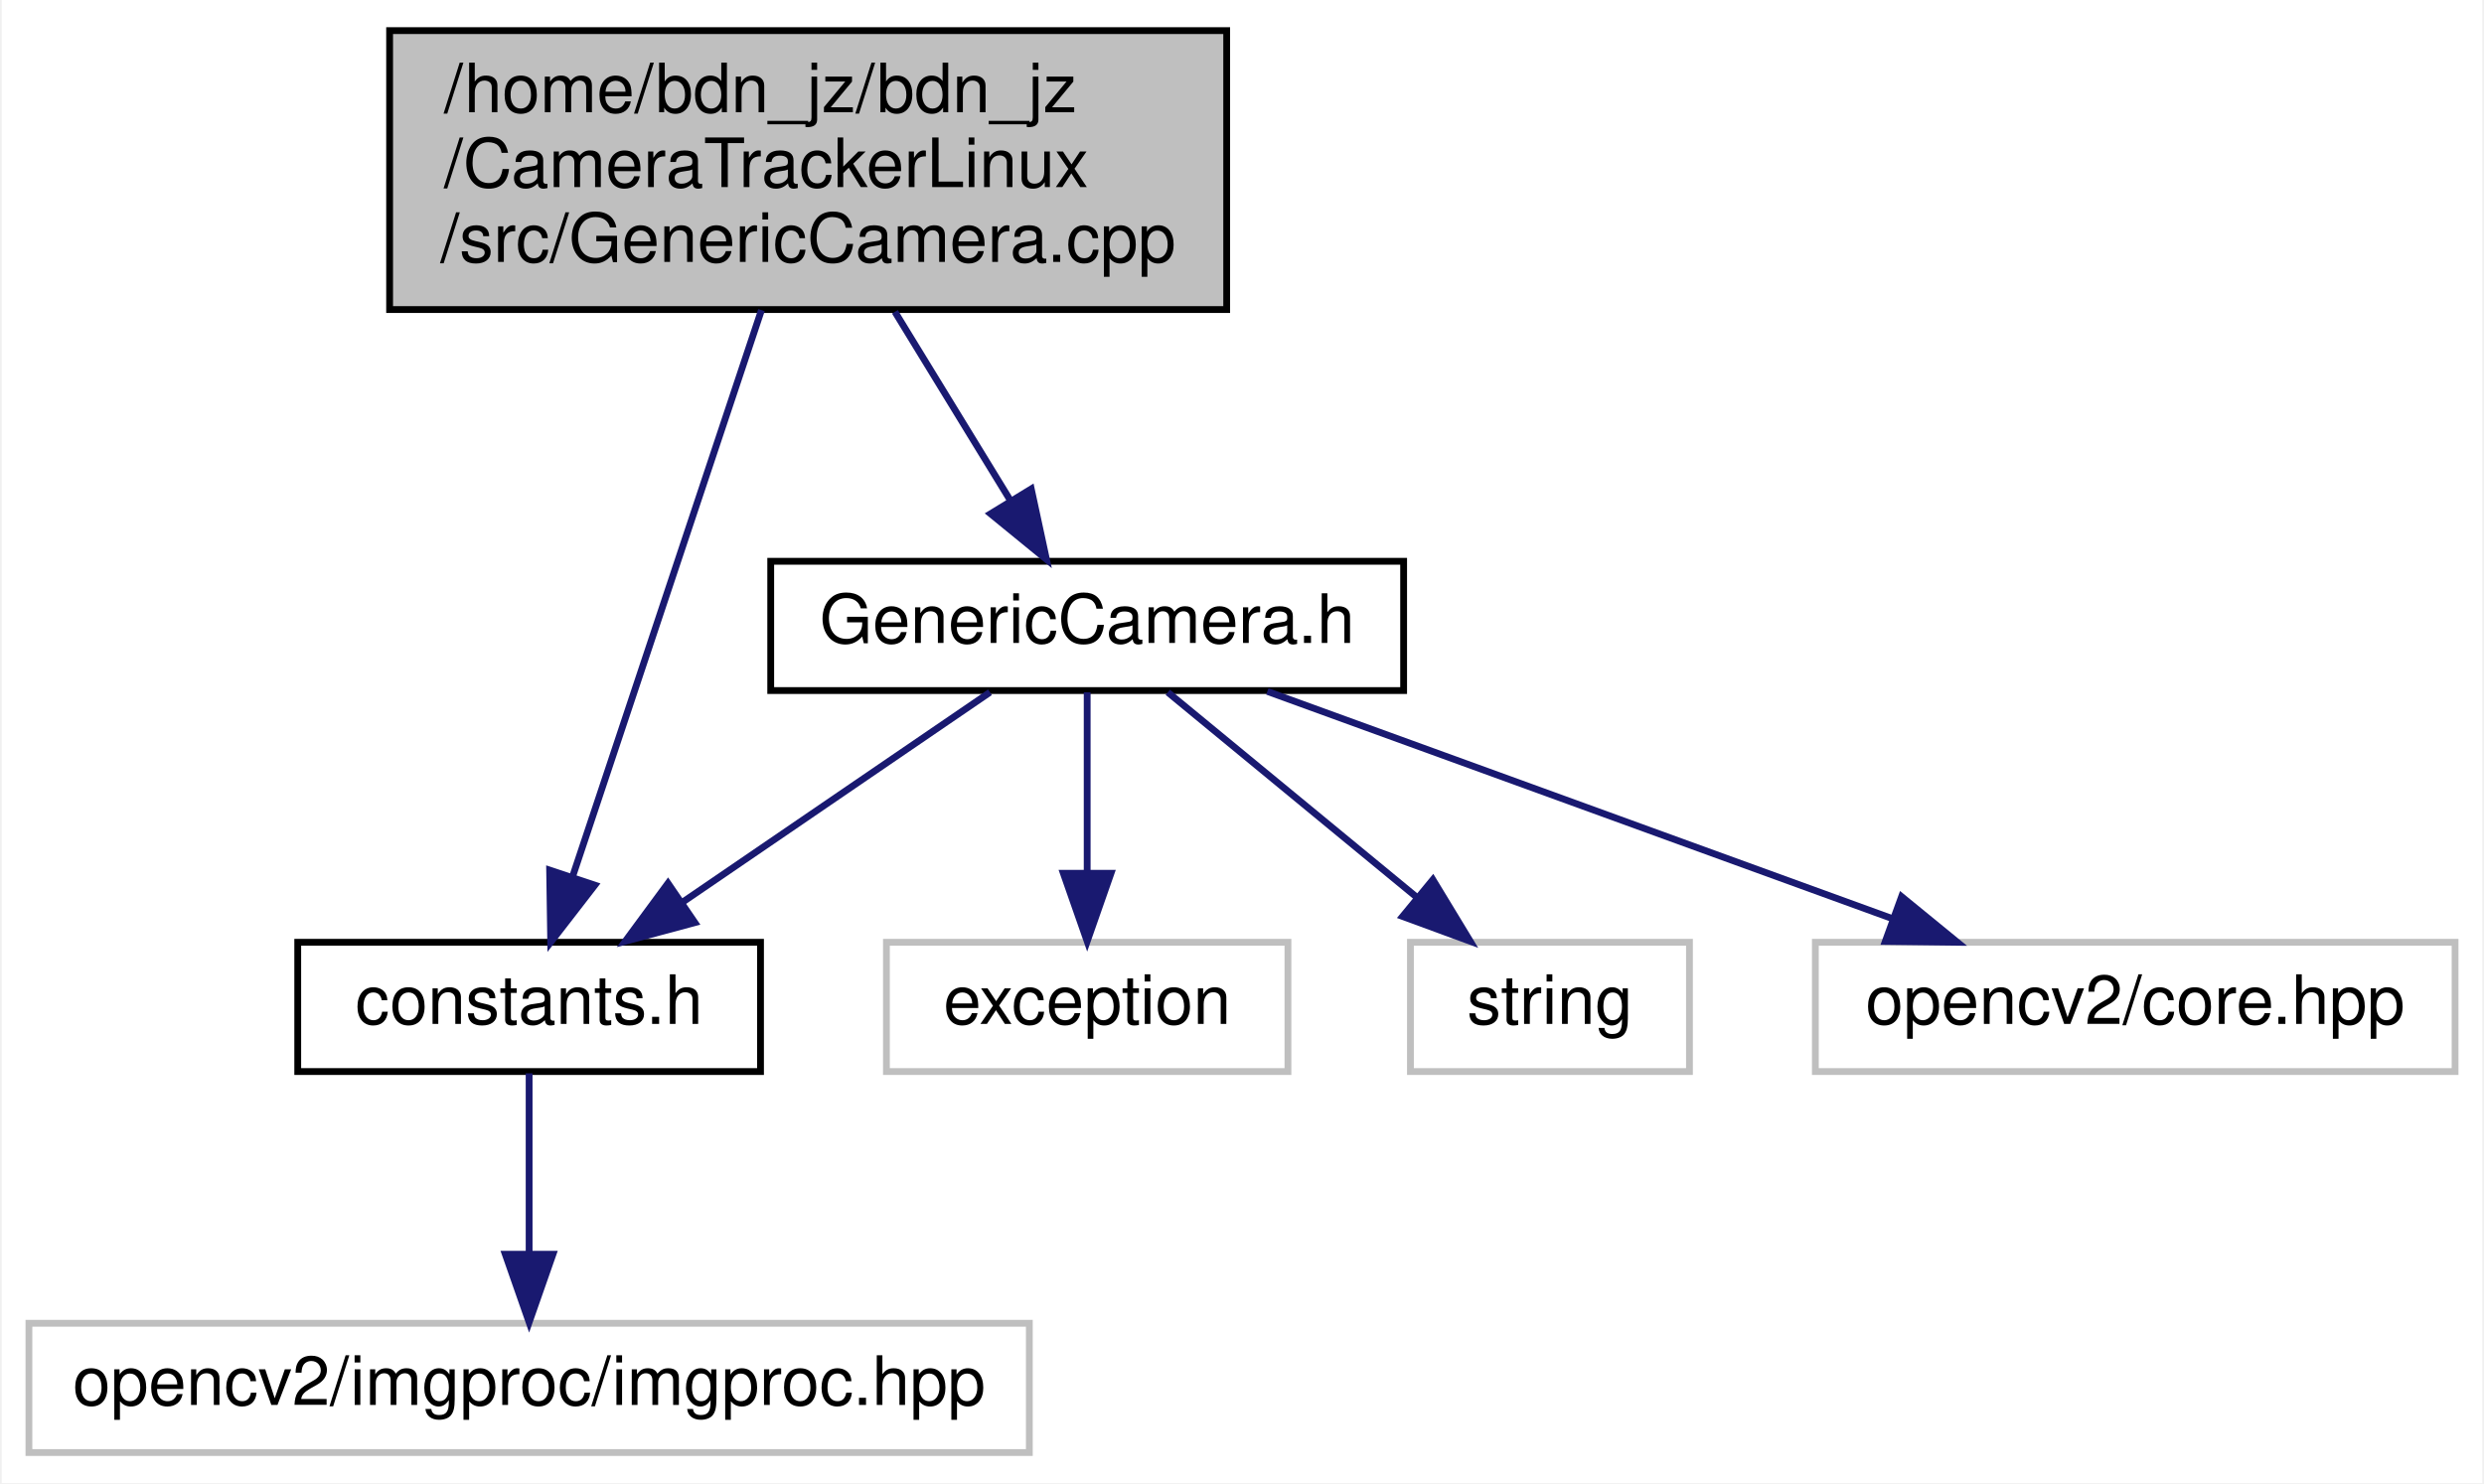
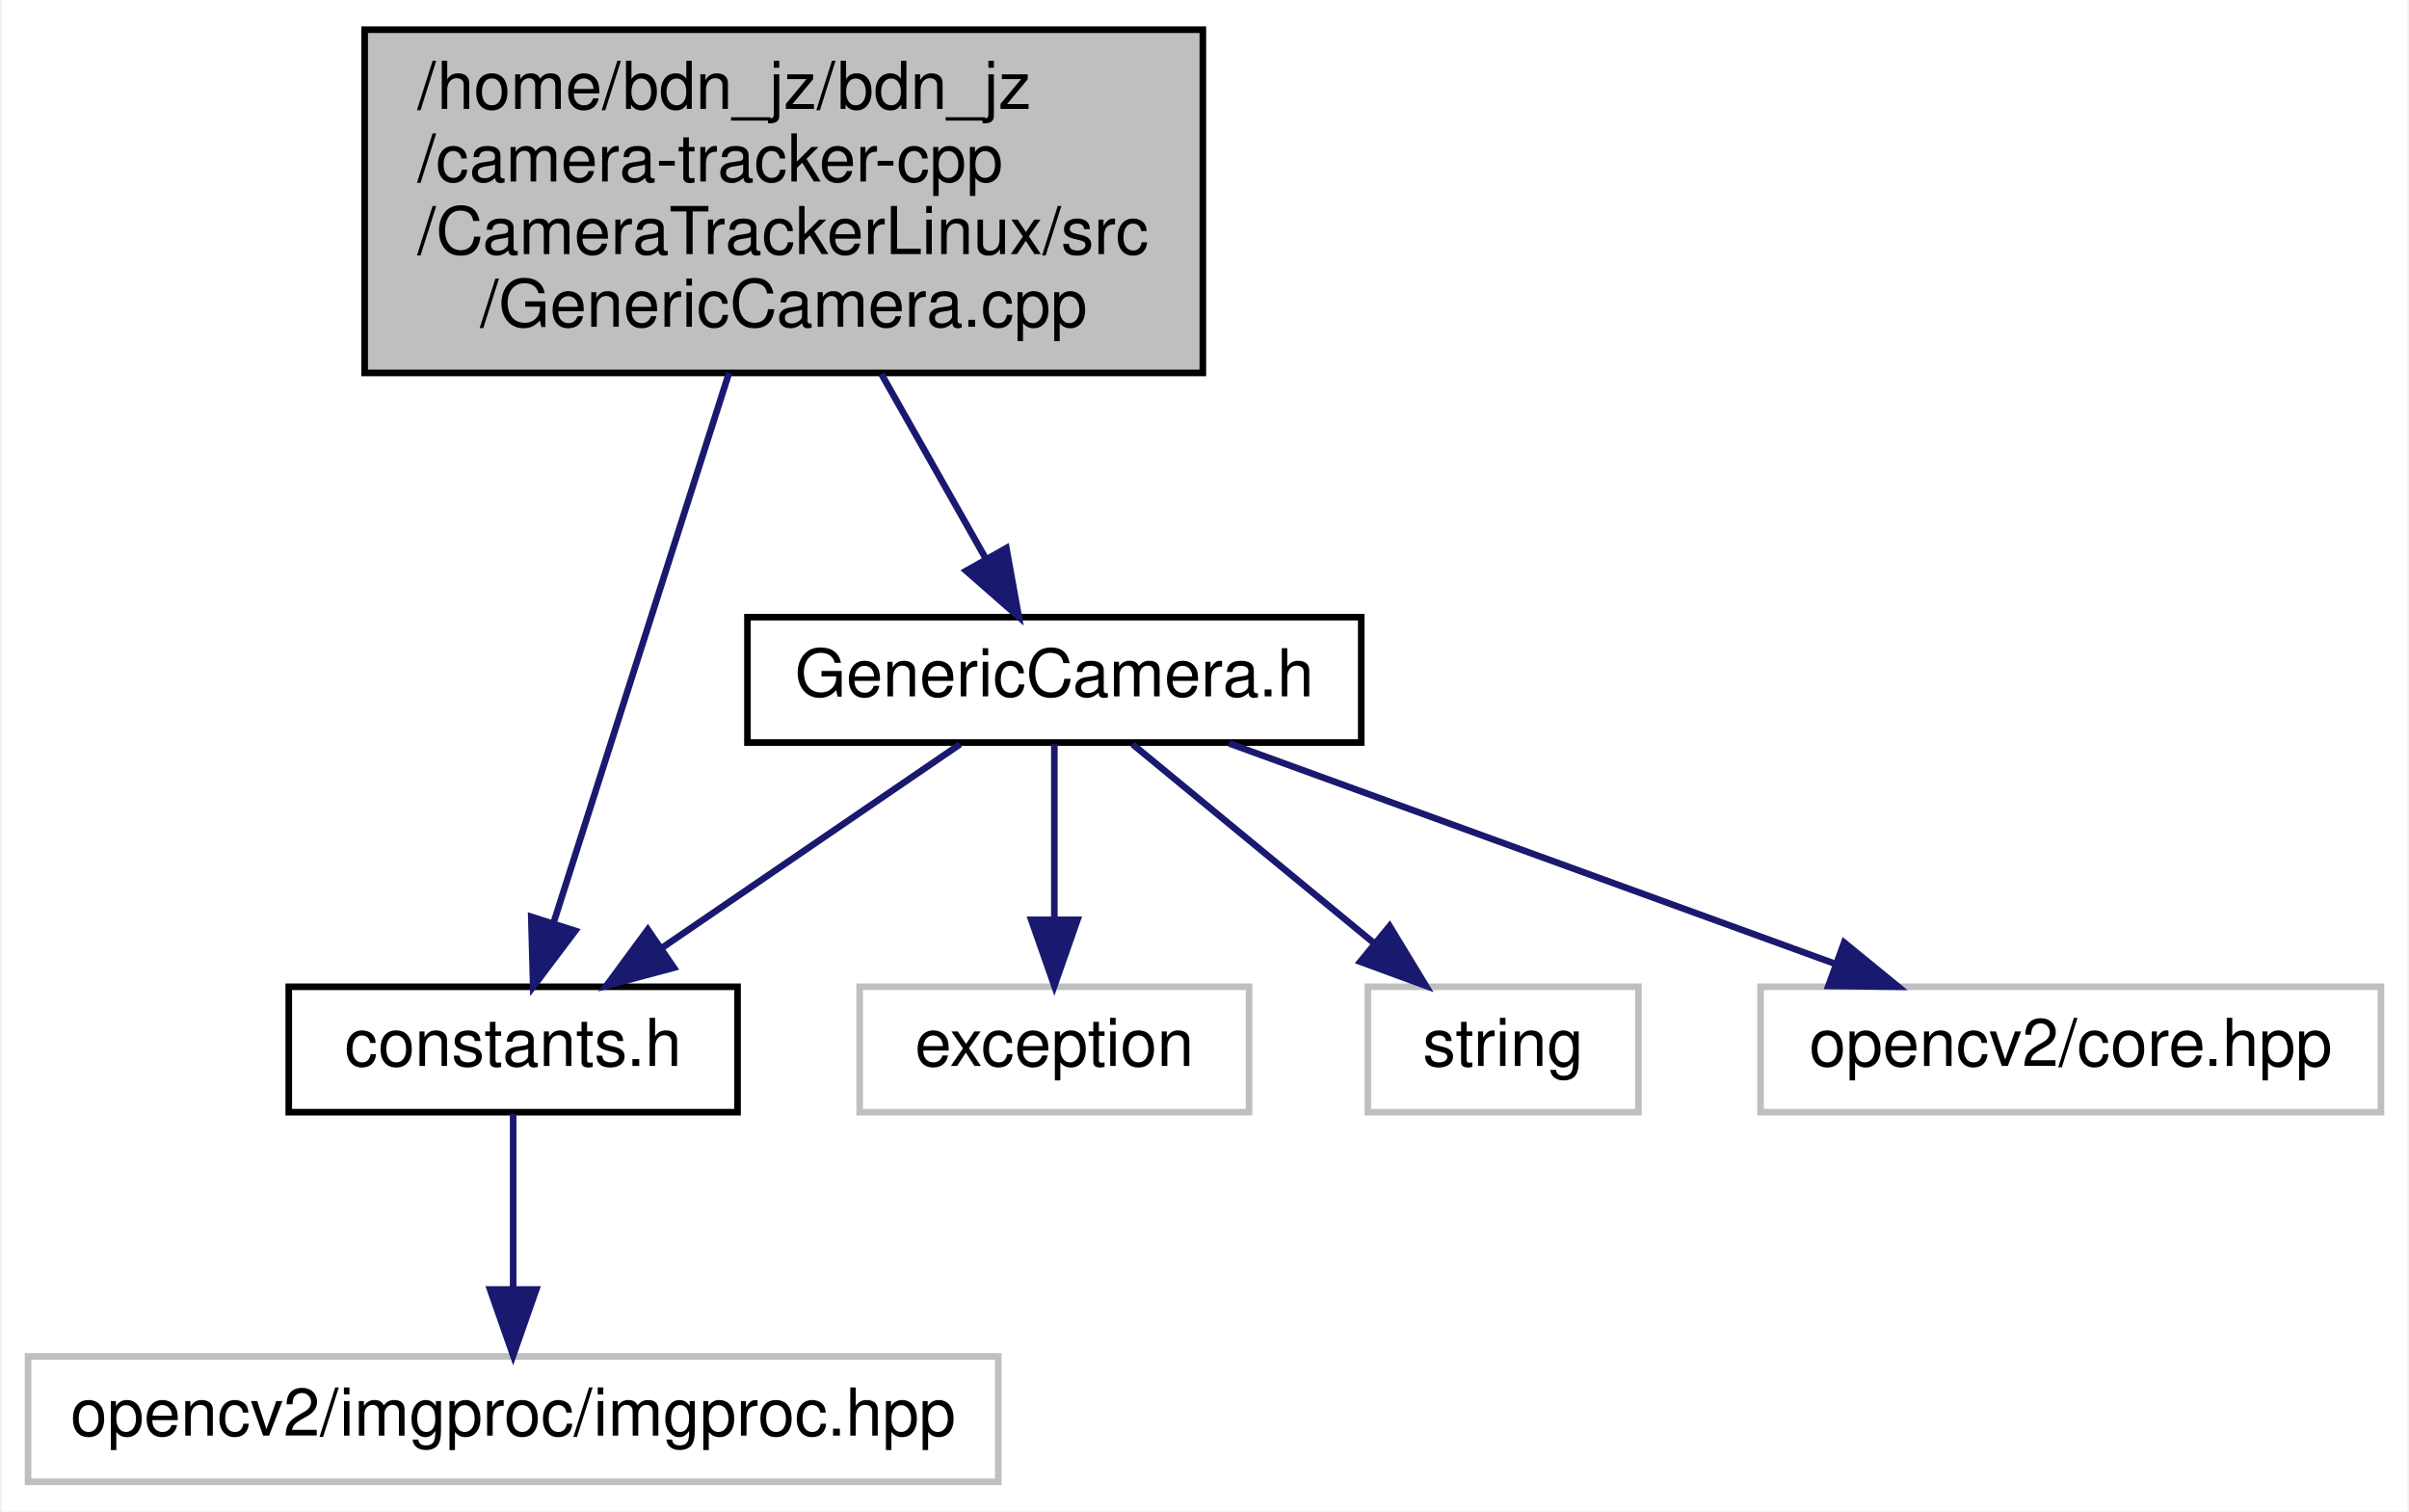
- <svg xmlns="http://www.w3.org/2000/svg" xmlns:xlink="http://www.w3.org/1999/xlink" width="365pt" height="218pt" viewBox="0.00 0.00 364.50 218.00">
-   <g id="graph0" class="graph" transform="scale(1 1) rotate(0) translate(4 214)">
-     <polygon fill="#ffffff" stroke="transparent" points="-4,4 -4,-214 360.5,-214 360.5,4 -4,4" />
+ <svg xmlns="http://www.w3.org/2000/svg" xmlns:xlink="http://www.w3.org/1999/xlink" width="365pt" height="229pt" viewBox="0.00 0.00 364.50 229.00">
+   <g id="graph0" class="graph" transform="scale(1 1) rotate(0) translate(4 225)">
+     <polygon fill="#ffffff" stroke="transparent" points="-4,4 -4,-225 360.5,-225 360.5,4 -4,4" />
    <g id="node1" class="node">
-       <polygon fill="#bfbfbf" stroke="#000000" points="53,-168.5 53,-209.5 176,-209.5 176,-168.5 53,-168.5" />
-       <text text-anchor="start" x="61" y="-197.5" font-family="Helvetica,sans-Serif" font-size="10.00" fill="#000000">/home/bdn_jz/bdn_jz</text>
-       <text text-anchor="start" x="61" y="-186.5" font-family="Helvetica,sans-Serif" font-size="10.00" fill="#000000">/CameraTrackerLinux</text>
-       <text text-anchor="middle" x="114.5" y="-175.5" font-family="Helvetica,sans-Serif" font-size="10.00" fill="#000000">/src/GenericCamera.cpp</text>
+       <polygon fill="#bfbfbf" stroke="#000000" points="51,-168.5 51,-220.5 178,-220.5 178,-168.5 51,-168.5" />
+       <text text-anchor="start" x="59" y="-208.5" font-family="Helvetica,sans-Serif" font-size="10.00" fill="#000000">/home/bdn_jz/bdn_jz</text>
+       <text text-anchor="start" x="59" y="-197.5" font-family="Helvetica,sans-Serif" font-size="10.00" fill="#000000">/camera-tracker-cpp</text>
+       <text text-anchor="start" x="59" y="-186.5" font-family="Helvetica,sans-Serif" font-size="10.00" fill="#000000">/CameraTrackerLinux/src</text>
+       <text text-anchor="middle" x="114.5" y="-175.5" font-family="Helvetica,sans-Serif" font-size="10.00" fill="#000000">/GenericCamera.cpp</text>
    </g>
    <g id="node2" class="node">
      <g id="a_node2">
        <a xlink:href="constants_8h.html" target="_top" xlink:title="header for constant definitions. ">
          <polygon fill="#ffffff" stroke="#000000" points="39.5,-56.5 39.5,-75.5 107.5,-75.5 107.5,-56.5 39.5,-56.5" />
          <text text-anchor="middle" x="73.5" y="-63.5" font-family="Helvetica,sans-Serif" font-size="10.00" fill="#000000">constants.h</text>
        </a>
      </g>
    </g>
    <g id="edge1" class="edge">
-       <path fill="none" stroke="#191970" d="M107.638,-168.413C99.884,-145.151 87.366,-107.599 79.836,-85.009" />
-       <polygon fill="#191970" stroke="#191970" points="83.156,-83.898 76.673,-75.518 76.515,-86.112 83.156,-83.898" />
+       <path fill="none" stroke="#191970" d="M106.203,-168.496C98.32,-143.791 86.653,-107.224 79.594,-85.1" />
+       <polygon fill="#191970" stroke="#191970" points="82.91,-83.977 76.536,-75.514 76.241,-86.105 82.91,-83.977" />
    </g>
    <g id="node4" class="node">
      <g id="a_node4">
        <a xlink:href="_generic_camera_8h.html" target="_top" xlink:title="Header of the camera base class. ">
          <polygon fill="#ffffff" stroke="#000000" points="109,-112.5 109,-131.5 202,-131.5 202,-112.5 109,-112.5" />
          <text text-anchor="middle" x="155.5" y="-119.5" font-family="Helvetica,sans-Serif" font-size="10.00" fill="#000000">GenericCamera.h</text>
        </a>
      </g>
    </g>
    <g id="edge3" class="edge">
-       <path fill="none" stroke="#191970" d="M127.248,-168.168C132.703,-159.254 139.017,-148.936 144.291,-140.318" />
-       <polygon fill="#191970" stroke="#191970" points="147.281,-142.137 149.515,-131.78 141.31,-138.483 147.281,-142.137" />
+       <path fill="none" stroke="#191970" d="M129.302,-168.326C134.512,-159.114 140.255,-148.958 145.032,-140.51" />
+       <polygon fill="#191970" stroke="#191970" points="148.232,-141.961 150.108,-131.534 142.139,-138.516 148.232,-141.961" />
    </g>
    <g id="node3" class="node">
      <polygon fill="#ffffff" stroke="#bfbfbf" points="0,-.5 0,-19.5 147,-19.5 147,-.5 0,-.5" />
      <text text-anchor="middle" x="73.5" y="-7.5" font-family="Helvetica,sans-Serif" font-size="10.00" fill="#000000">opencv2/imgproc/imgproc.hpp</text>
    </g>
    <g id="edge2" class="edge">
      <path fill="none" stroke="#191970" d="M73.5,-56.245C73.5,-48.938 73.5,-38.694 73.5,-29.705" />
      <polygon fill="#191970" stroke="#191970" points="77,-29.643 73.5,-19.643 70,-29.643 77,-29.643" />
    </g>
    <g id="edge7" class="edge">
      <path fill="none" stroke="#191970" d="M141.217,-112.246C128.753,-103.734 110.455,-91.237 96.021,-81.38" />
      <polygon fill="#191970" stroke="#191970" points="97.852,-78.392 87.62,-75.643 93.904,-84.173 97.852,-78.392" />
    </g>
    <g id="node5" class="node">
      <polygon fill="#ffffff" stroke="#bfbfbf" points="126,-56.5 126,-75.5 185,-75.5 185,-56.5 126,-56.5" />
      <text text-anchor="middle" x="155.5" y="-63.5" font-family="Helvetica,sans-Serif" font-size="10.00" fill="#000000">exception</text>
    </g>
    <g id="edge4" class="edge">
      <path fill="none" stroke="#191970" d="M155.5,-112.246C155.5,-104.938 155.5,-94.694 155.5,-85.705" />
      <polygon fill="#191970" stroke="#191970" points="159,-85.643 155.5,-75.643 152,-85.643 159,-85.643" />
    </g>
    <g id="node6" class="node">
      <polygon fill="#ffffff" stroke="#bfbfbf" points="203,-56.5 203,-75.5 244,-75.5 244,-56.5 203,-56.5" />
      <text text-anchor="middle" x="223.5" y="-63.5" font-family="Helvetica,sans-Serif" font-size="10.00" fill="#000000">string</text>
    </g>
    <g id="edge5" class="edge">
      <path fill="none" stroke="#191970" d="M167.345,-112.246C177.388,-103.975 192,-91.942 203.8,-82.223" />
      <polygon fill="#191970" stroke="#191970" points="206.297,-84.701 211.791,-75.643 201.847,-79.298 206.297,-84.701" />
    </g>
    <g id="node7" class="node">
      <polygon fill="#ffffff" stroke="#bfbfbf" points="262.5,-56.5 262.5,-75.5 356.5,-75.5 356.5,-56.5 262.5,-56.5" />
      <text text-anchor="middle" x="309.5" y="-63.5" font-family="Helvetica,sans-Serif" font-size="10.00" fill="#000000">opencv2/core.hpp</text>
    </g>
    <g id="edge6" class="edge">
      <path fill="none" stroke="#191970" d="M181.974,-112.373C207.36,-103.142 245.864,-89.14 273.922,-78.938" />
      <polygon fill="#191970" stroke="#191970" points="275.17,-82.208 283.372,-75.501 272.778,-75.629 275.17,-82.208" />
    </g>
  </g>
</svg>
